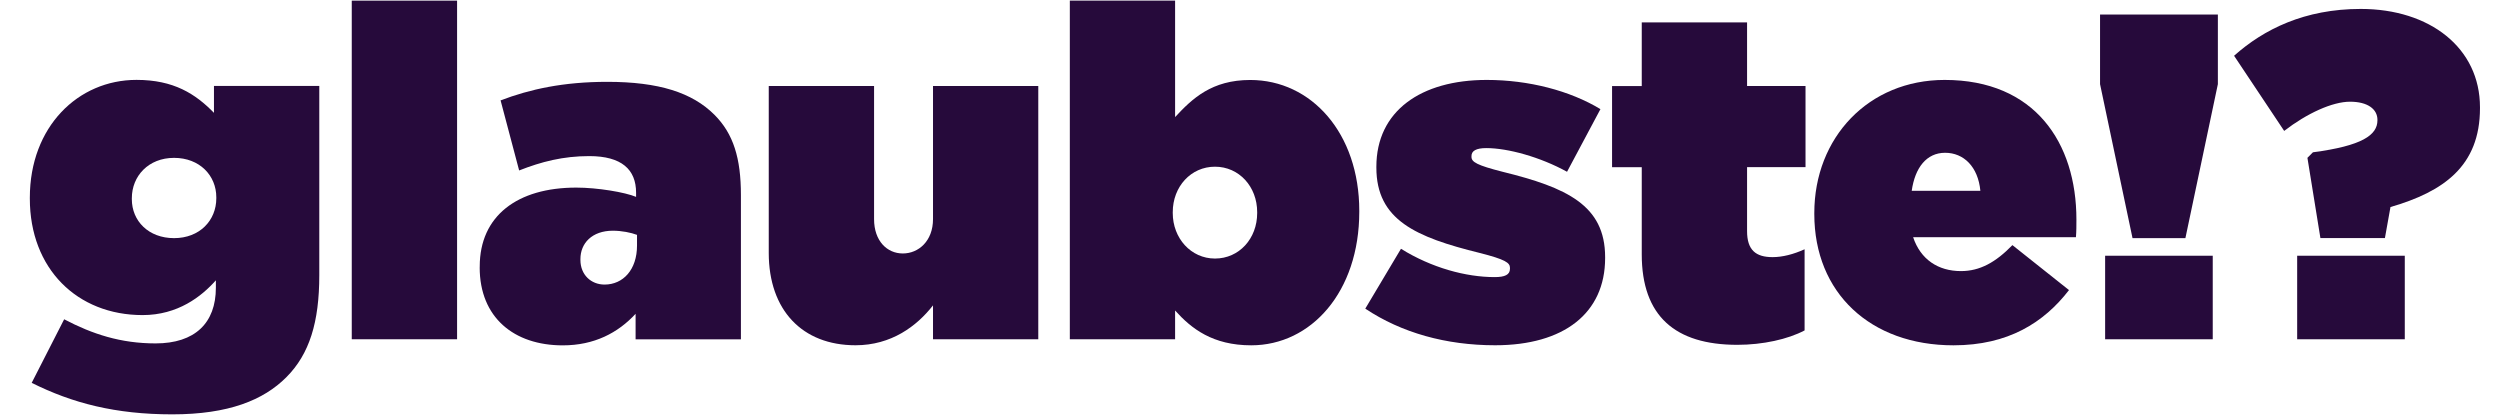
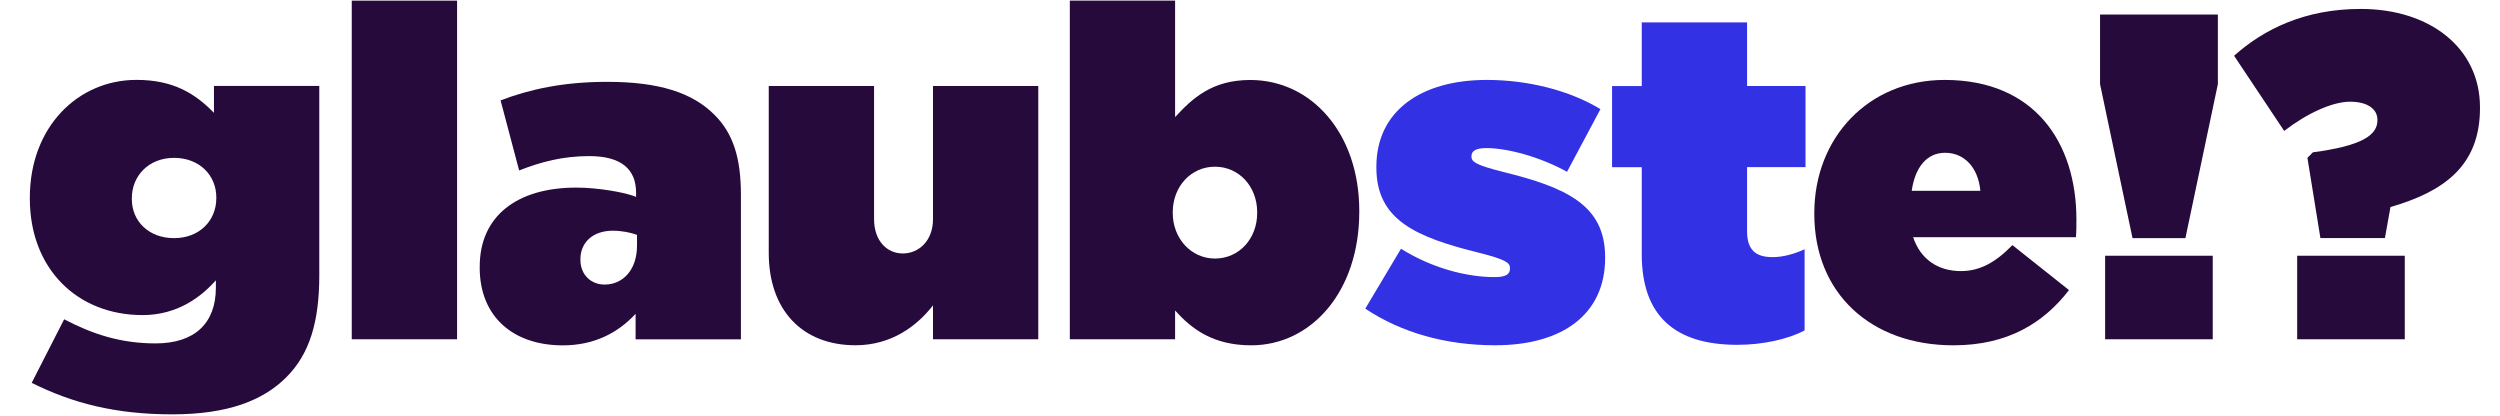
<svg xmlns="http://www.w3.org/2000/svg" viewBox="0 0 512 85">
  <defs>
    <style>
      .cls-1 {
        fill: #260a3b;
+       }
+       .cls-2 {
+         fill: #3231e4;
      }
    </style>
  </defs>
  <path class="cls-1" d="M6.49,78.41l6.65-13.02c5.79,3.04,11.59,4.94,18.72,4.94,8.07,0,12.35-4.18,12.35-11.4v-1.52c-2.95,3.32-7.79,7.12-15.01,7.12-13.4,0-23.09-9.5-23.09-23.85v-.19c0-14.54,9.88-24.13,21.85-24.13,7.6,0,12.06,2.85,15.86,6.75v-5.51h21.57v38.76c0,9.6-2,16.15-6.75,20.9-4.65,4.66-11.78,7.6-23.37,7.6s-20.43-2.28-28.79-6.46ZM44.3,40.6v-.19c0-4.47-3.42-8.08-8.65-8.08s-8.65,3.71-8.65,8.27v.19c0,4.47,3.42,7.98,8.65,7.98s8.65-3.61,8.65-8.17Z" />
  <path class="cls-1" d="M72.04.13h21.57v69.35h-21.57V.13Z" />
  <path class="cls-1" d="M98.25,54.76v-.19c0-10.36,7.7-16.15,19.76-16.15,4.37,0,9.98.95,12.26,1.9v-.85c0-4.75-2.95-7.5-9.6-7.5-5.32,0-9.79,1.14-14.35,2.94l-3.8-14.35c5.98-2.28,12.83-3.8,21.85-3.8,10.54,0,17.39,2.19,21.95,6.75,3.9,3.9,5.42,8.93,5.42,16.44v29.55h-21.57v-5.23c-3.61,3.9-8.46,6.46-14.92,6.46-9.98,0-17.01-5.7-17.01-15.96ZM130.46,50.29v-2.19c-1.23-.47-3.14-.85-4.94-.85-4.28,0-6.65,2.57-6.65,5.8v.19c0,3.04,2.19,5.04,4.94,5.04,3.8,0,6.65-3.04,6.65-7.98Z" />
  <path class="cls-1" d="M157.44,51.81V17.61h21.57v27.27c0,4.47,2.66,7.03,5.89,7.03s6.18-2.56,6.18-7.03v-27.27h21.56v51.87h-21.56v-6.94c-3.33,4.27-8.55,8.17-15.87,8.17-10.93,0-17.77-7.22-17.77-18.91Z" />
  <path class="cls-1" d="M240.66,63.59v5.89h-21.56V.13h21.56v23.85c3.52-3.8,7.51-7.6,15.39-7.6,12.54,0,22.33,10.92,22.33,26.79v.19c0,16.44-9.88,27.36-22.13,27.36-7.89,0-12.26-3.42-15.58-7.12ZM257.47,43.64v-.19c0-5.23-3.71-9.31-8.64-9.31s-8.65,4.08-8.65,9.31v.19c0,5.13,3.71,9.31,8.65,9.31s8.64-4.08,8.64-9.31Z" />
-   <path class="cls-1" d="M279.61,63.21l7.31-12.26c6.27,3.9,13.3,5.8,19.19,5.8,2.09,0,3.13-.48,3.13-1.71v-.19c0-1.04-.95-1.71-6.17-3.04-13.11-3.23-21.19-6.75-21.19-17.48v-.19c0-11.4,9.12-17.77,22.61-17.77,8.55,0,17.01,2.18,23.28,5.98l-6.84,12.83c-5.51-3.04-12.16-4.85-16.53-4.85-2.09,0-3.04.57-3.04,1.62v.19c0,1.04,1.14,1.71,6.37,3.04,13.11,3.23,21,6.84,21,17.48v.19c0,11.3-8.46,17.86-22.52,17.86-10.07,0-19.19-2.56-26.6-7.5Z" />
-   <path class="cls-1" d="M336.23,52.1v-17.86h-6.08v-16.62h6.08V4.59h21.57v13.02h11.97v16.62h-11.97v13.11c0,3.9,1.81,5.32,5.23,5.32,2,0,4.27-.57,6.55-1.61v16.62c-3.42,1.81-8.55,2.95-13.78,2.95-12.73,0-19.57-5.89-19.57-18.53Z" />
+   <path class="cls-2" d="M279.61,63.21l7.31-12.26c6.27,3.9,13.3,5.8,19.19,5.8,2.09,0,3.13-.48,3.13-1.71v-.19c0-1.04-.95-1.71-6.17-3.04-13.11-3.23-21.19-6.75-21.19-17.48v-.19c0-11.4,9.12-17.77,22.61-17.77,8.55,0,17.01,2.18,23.28,5.98l-6.84,12.83c-5.51-3.04-12.16-4.85-16.53-4.85-2.09,0-3.04.57-3.04,1.62v.19c0,1.04,1.14,1.71,6.37,3.04,13.11,3.23,21,6.84,21,17.48v.19c0,11.3-8.46,17.86-22.52,17.86-10.07,0-19.19-2.56-26.6-7.5Z" />
+   <path class="cls-2" d="M336.23,52.1v-17.86h-6.08v-16.62h6.08V4.59h21.57v13.02h11.97v16.62h-11.97v13.11c0,3.9,1.81,5.32,5.23,5.32,2,0,4.27-.57,6.55-1.61v16.62c-3.42,1.81-8.55,2.95-13.78,2.95-12.73,0-19.57-5.89-19.57-18.53Z" />
  <path class="cls-1" d="M371.57,43.83v-.19c0-15.49,11.12-27.27,26.7-27.27,18.43,0,26.98,12.83,26.98,28.6,0,1.14,0,2.47-.1,3.61h-33.34c1.52,4.56,5.13,6.94,9.79,6.94,3.89,0,7.12-1.8,10.54-5.32l11.59,9.21c-5.13,6.65-12.45,11.31-23.66,11.31-17,0-28.5-10.73-28.5-26.89ZM405.58,39.08c-.47-4.94-3.42-7.79-7.22-7.79s-6.17,3.04-6.84,7.79h14.06Z" />
  <path class="cls-1" d="M430.09,17.23V2.98h24.13v14.25l-6.65,31.54h-10.83l-6.65-31.54ZM431.13,52.38h22.04v17.1h-22.04v-17.1Z" />
  <path class="cls-1" d="M472.55,32.33l1.14-1.14c10.07-1.33,13.21-3.52,13.21-6.56v-.09c0-2.19-2-3.71-5.61-3.71s-8.83,2.38-13.49,5.98l-10.26-15.39c6.08-5.42,14.44-9.59,25.94-9.59,14.16,0,24.42,7.98,24.42,20.14v.19c0,11.88-7.5,17.1-18.33,20.24l-1.14,6.36h-13.21l-2.66-16.44ZM470.46,52.38h22.04v17.1h-22.04v-17.1Z" />
</svg>
